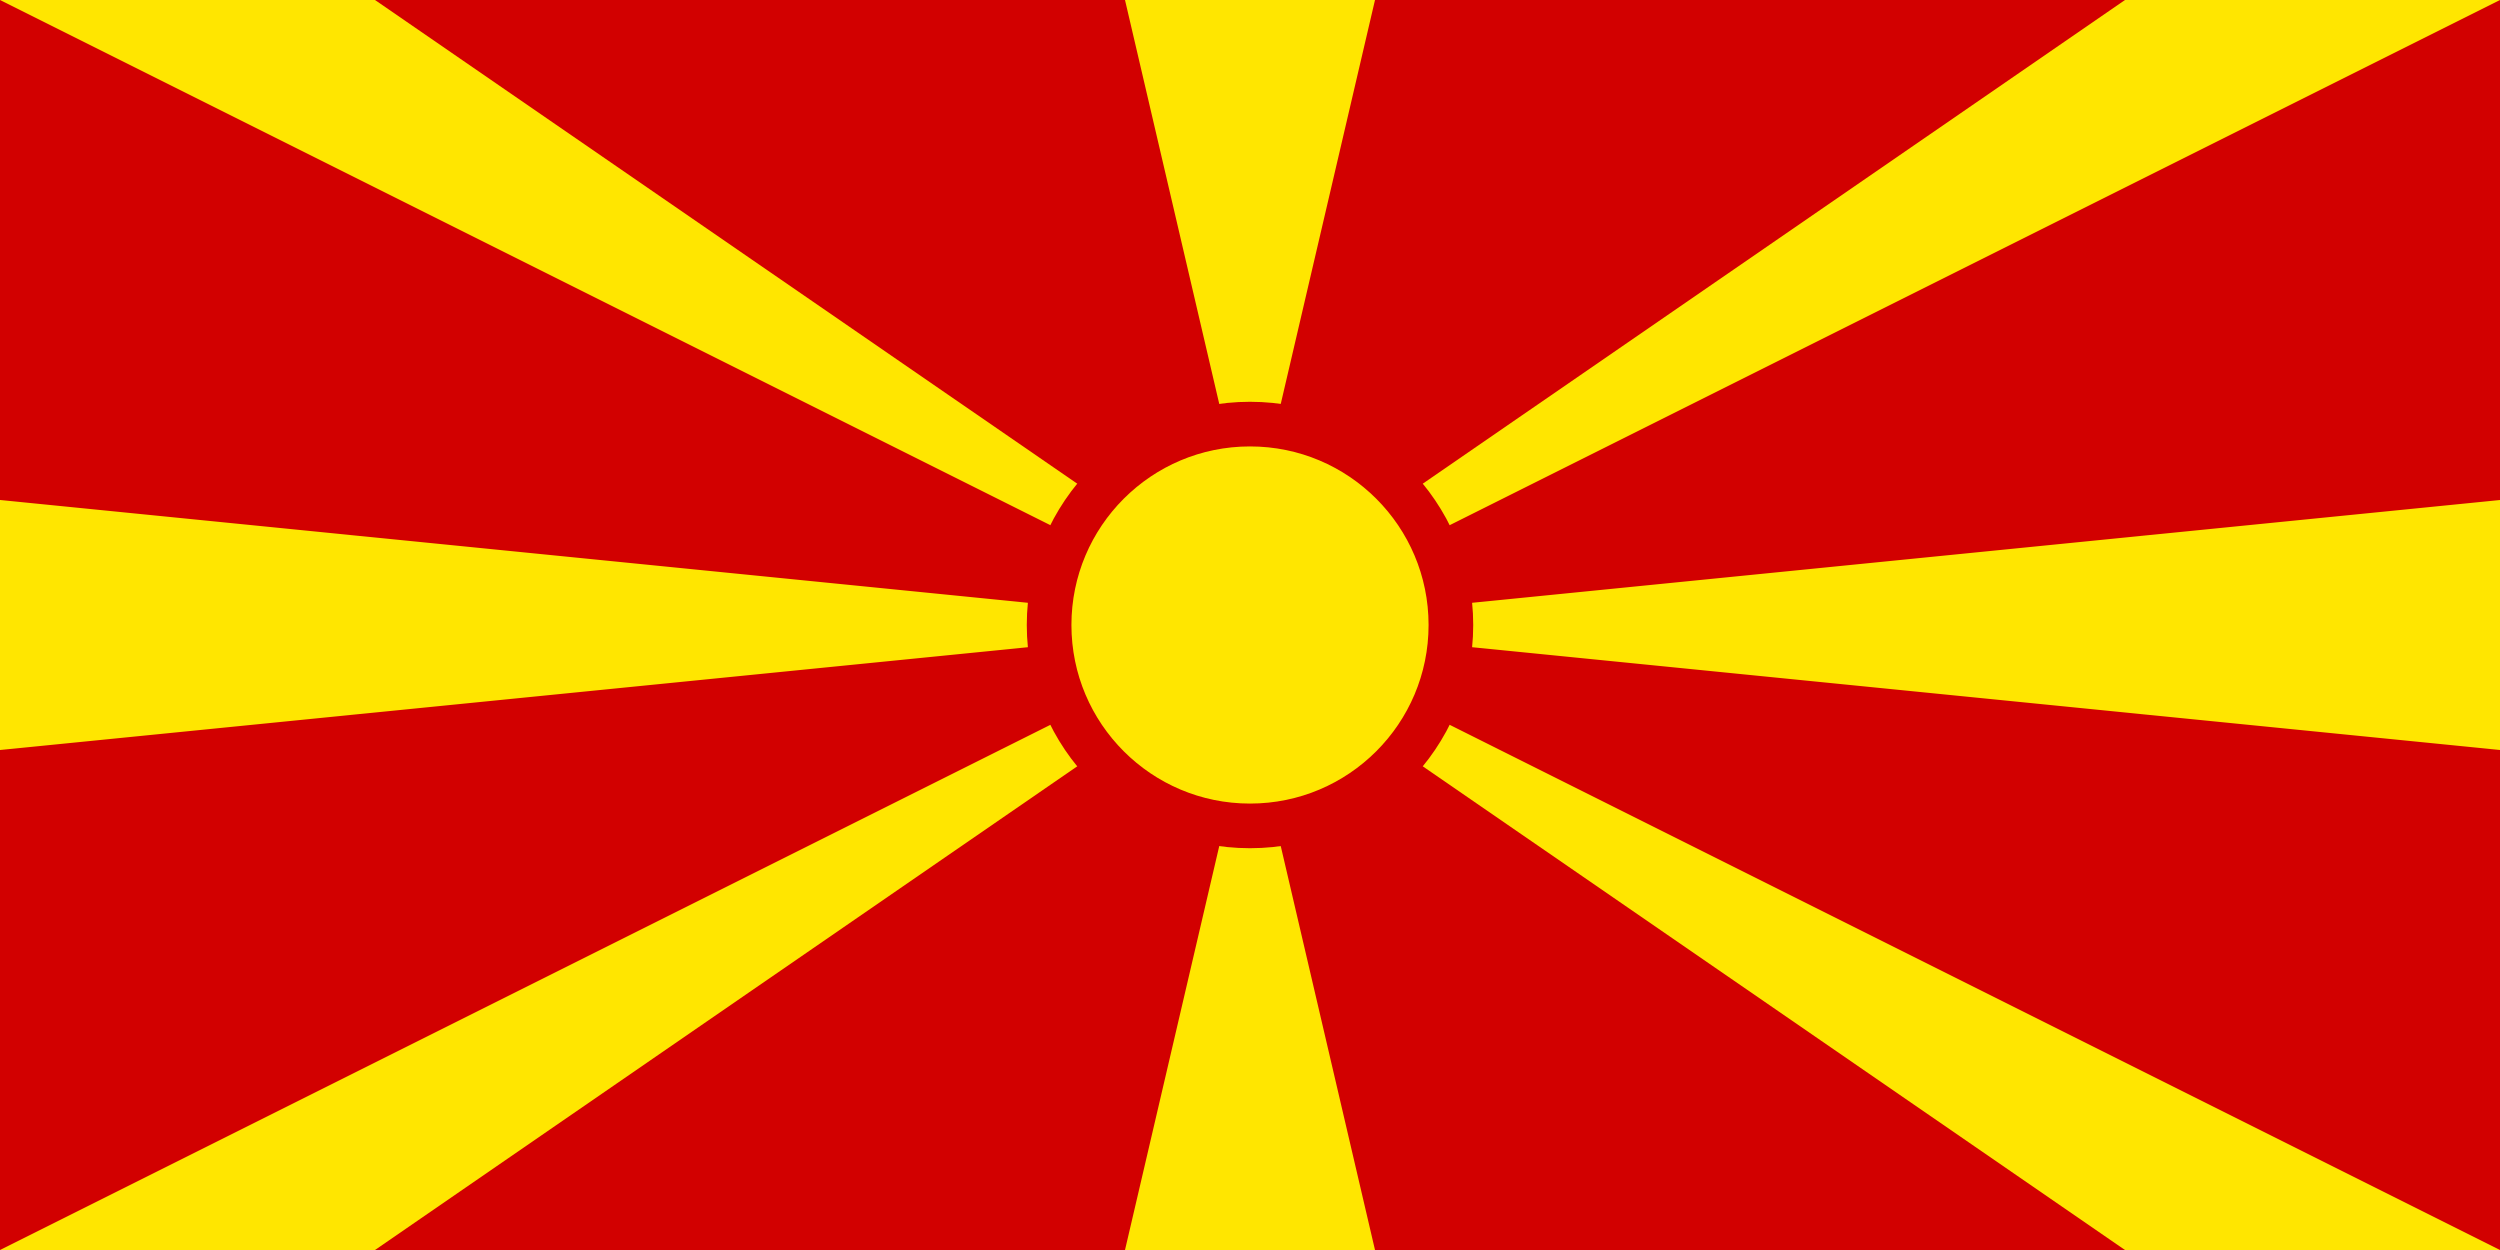
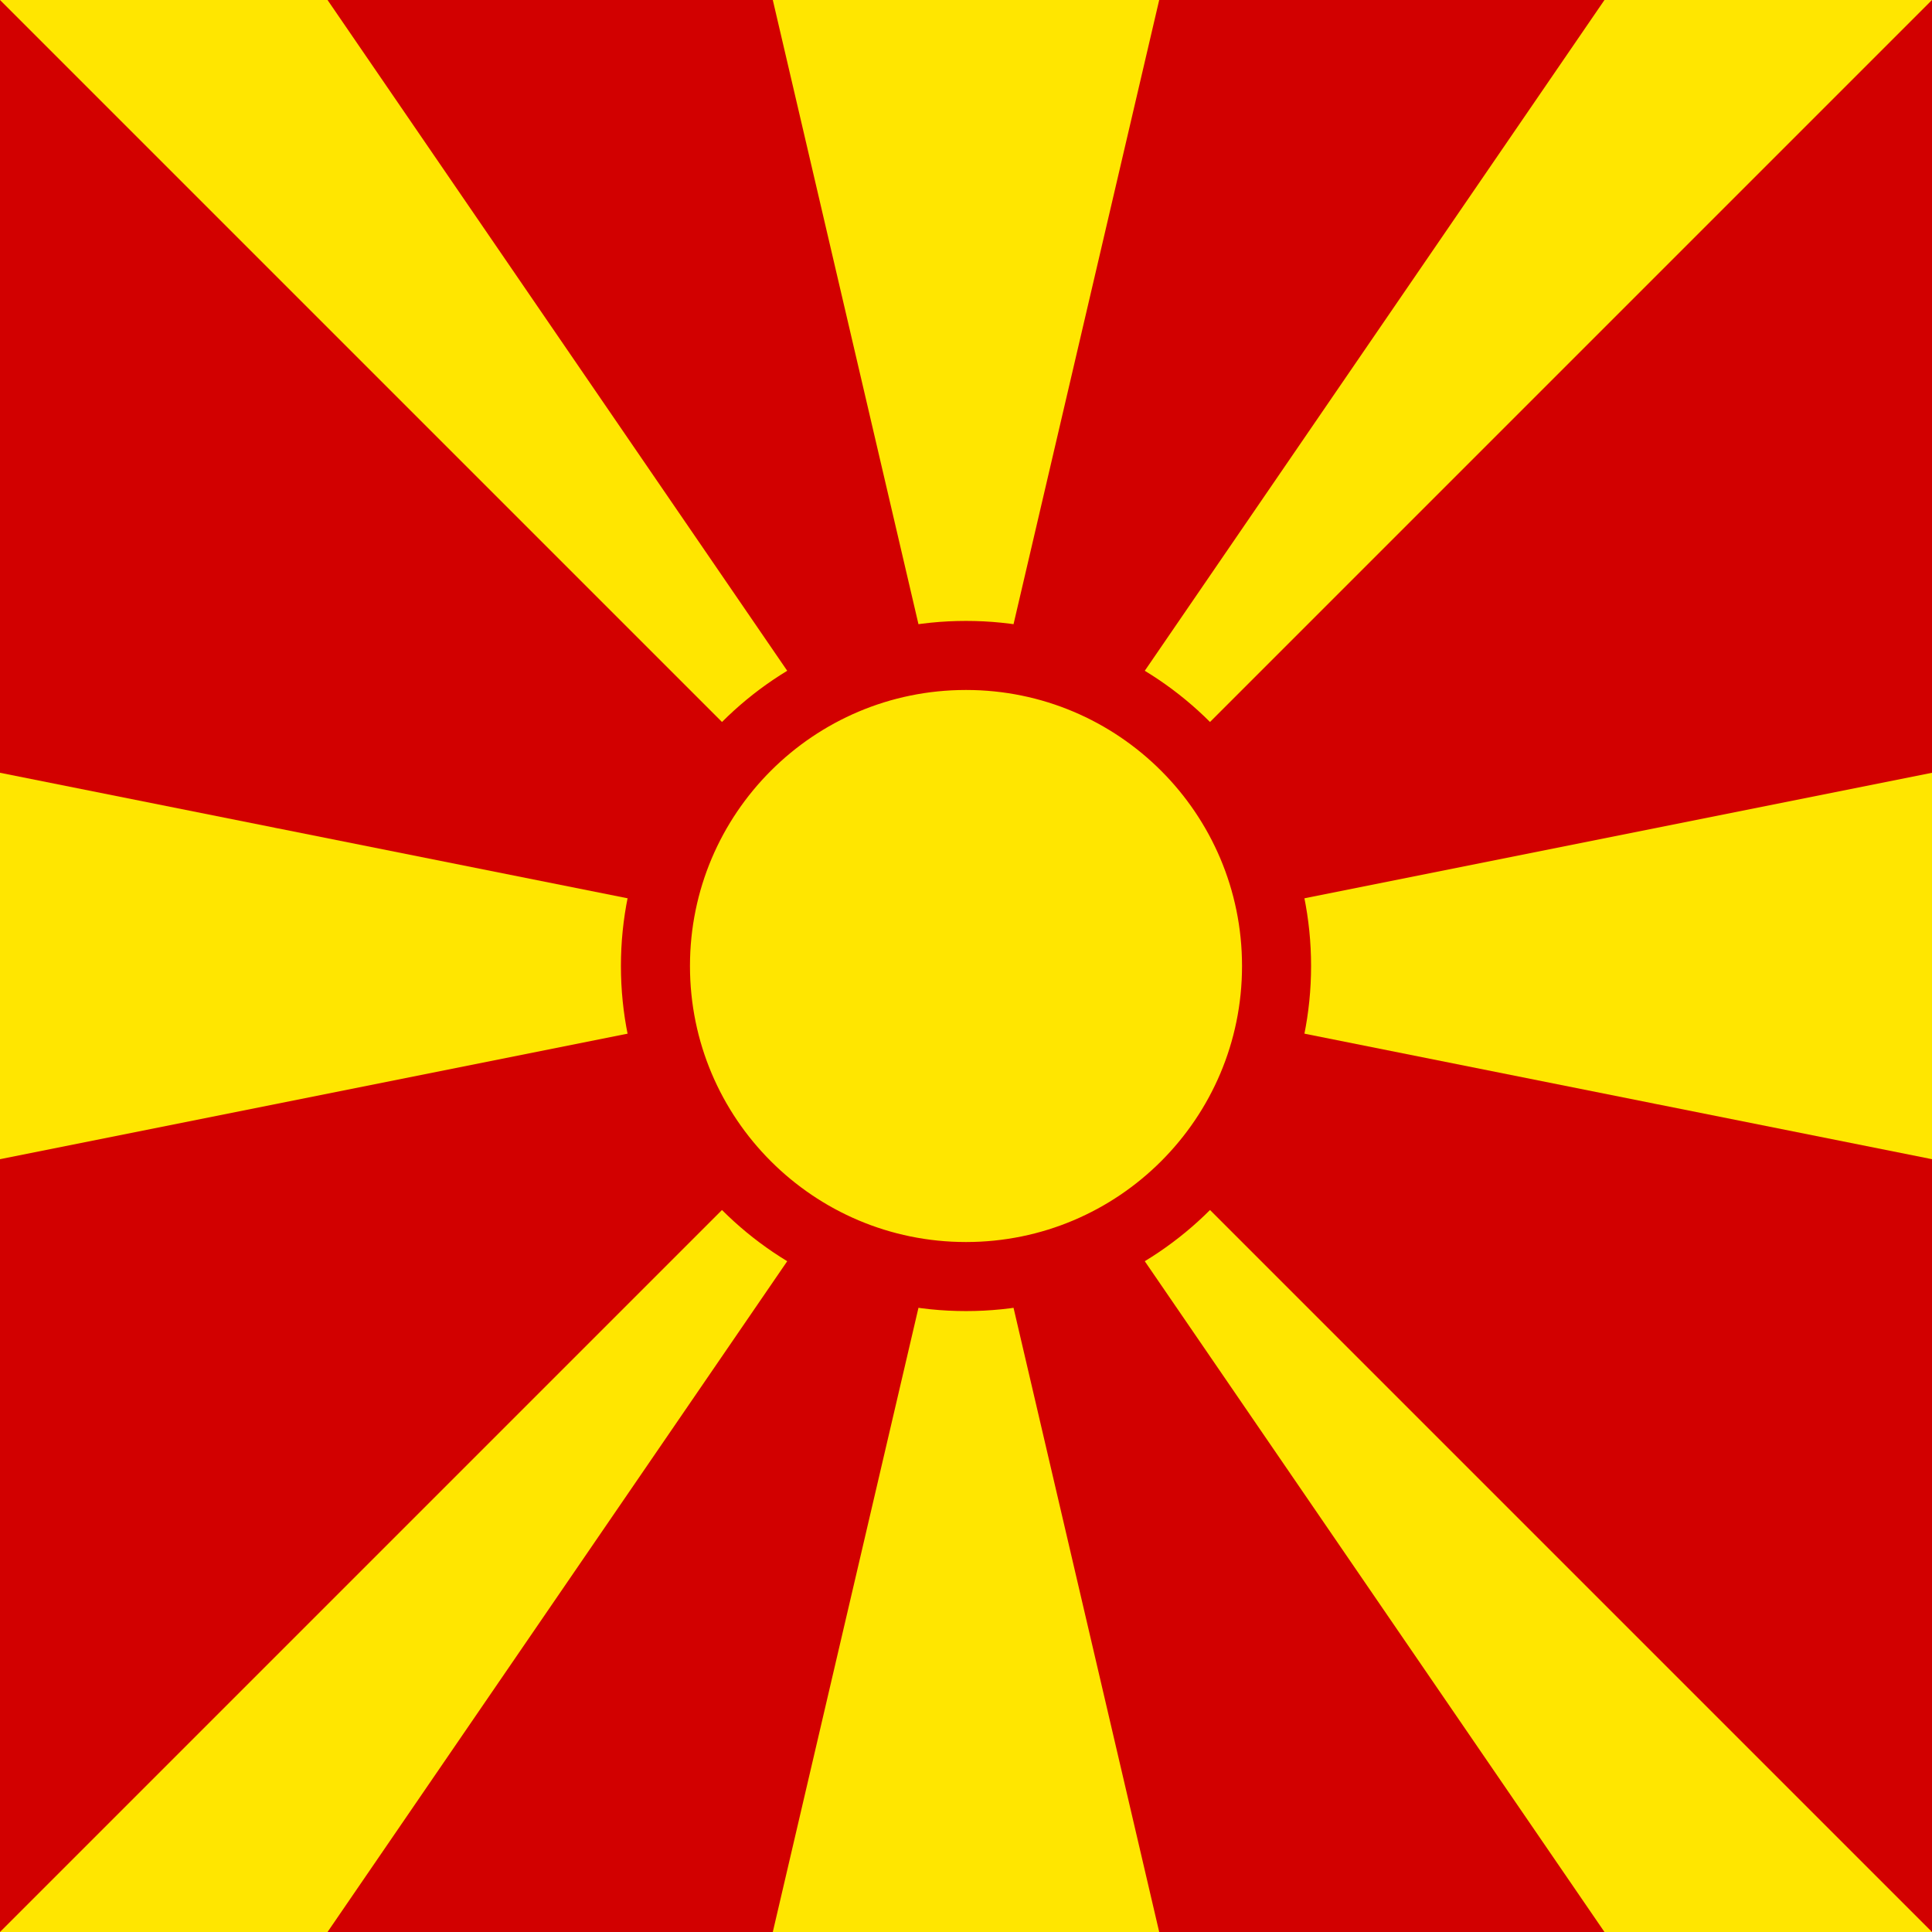
- <svg xmlns="http://www.w3.org/2000/svg" viewBox="0 0 56 28">
-   <rect width="56" height="28" fill="#d20000" />
-   <g fill="#ffe600">
-     <path d="M 0,0 8.4,0 28,13.5 47.6,0 56,0 0,28 8.4,28 28,14.5 47.6,28 56,28 z M 56,11.2 56,16.8 0,11.2 0,11.2 0,16.8 z M 25.2,0 28,12 30.8,0 z M 25.2,28 28,16 30.8,28 z" />
-     <circle cx="28" cy="14" r="4.5" stroke="#d20000" />
-   </g>
+ <svg xmlns="http://www.w3.org/2000/svg" id="flag-icons-mk" viewBox="0 0 512 512">
+   <path fill="#d20000" d="M0 0h512v512H0z" />
+   <path fill="#ffe600" d="M0 0h86.8L256 246.9 425.2 0H512L0 512h86.8L256 265.1 425.2 512H512zm512 204.8v102.4L0 204.8v102.4zM204.8 0 256 219.4 307.2 0zm0 512L256 292.6 307.2 512z" />
+   <circle cx="256" cy="256" r="82.3" fill="#ffe600" stroke="#d20000" stroke-width="18.3" />
</svg>
